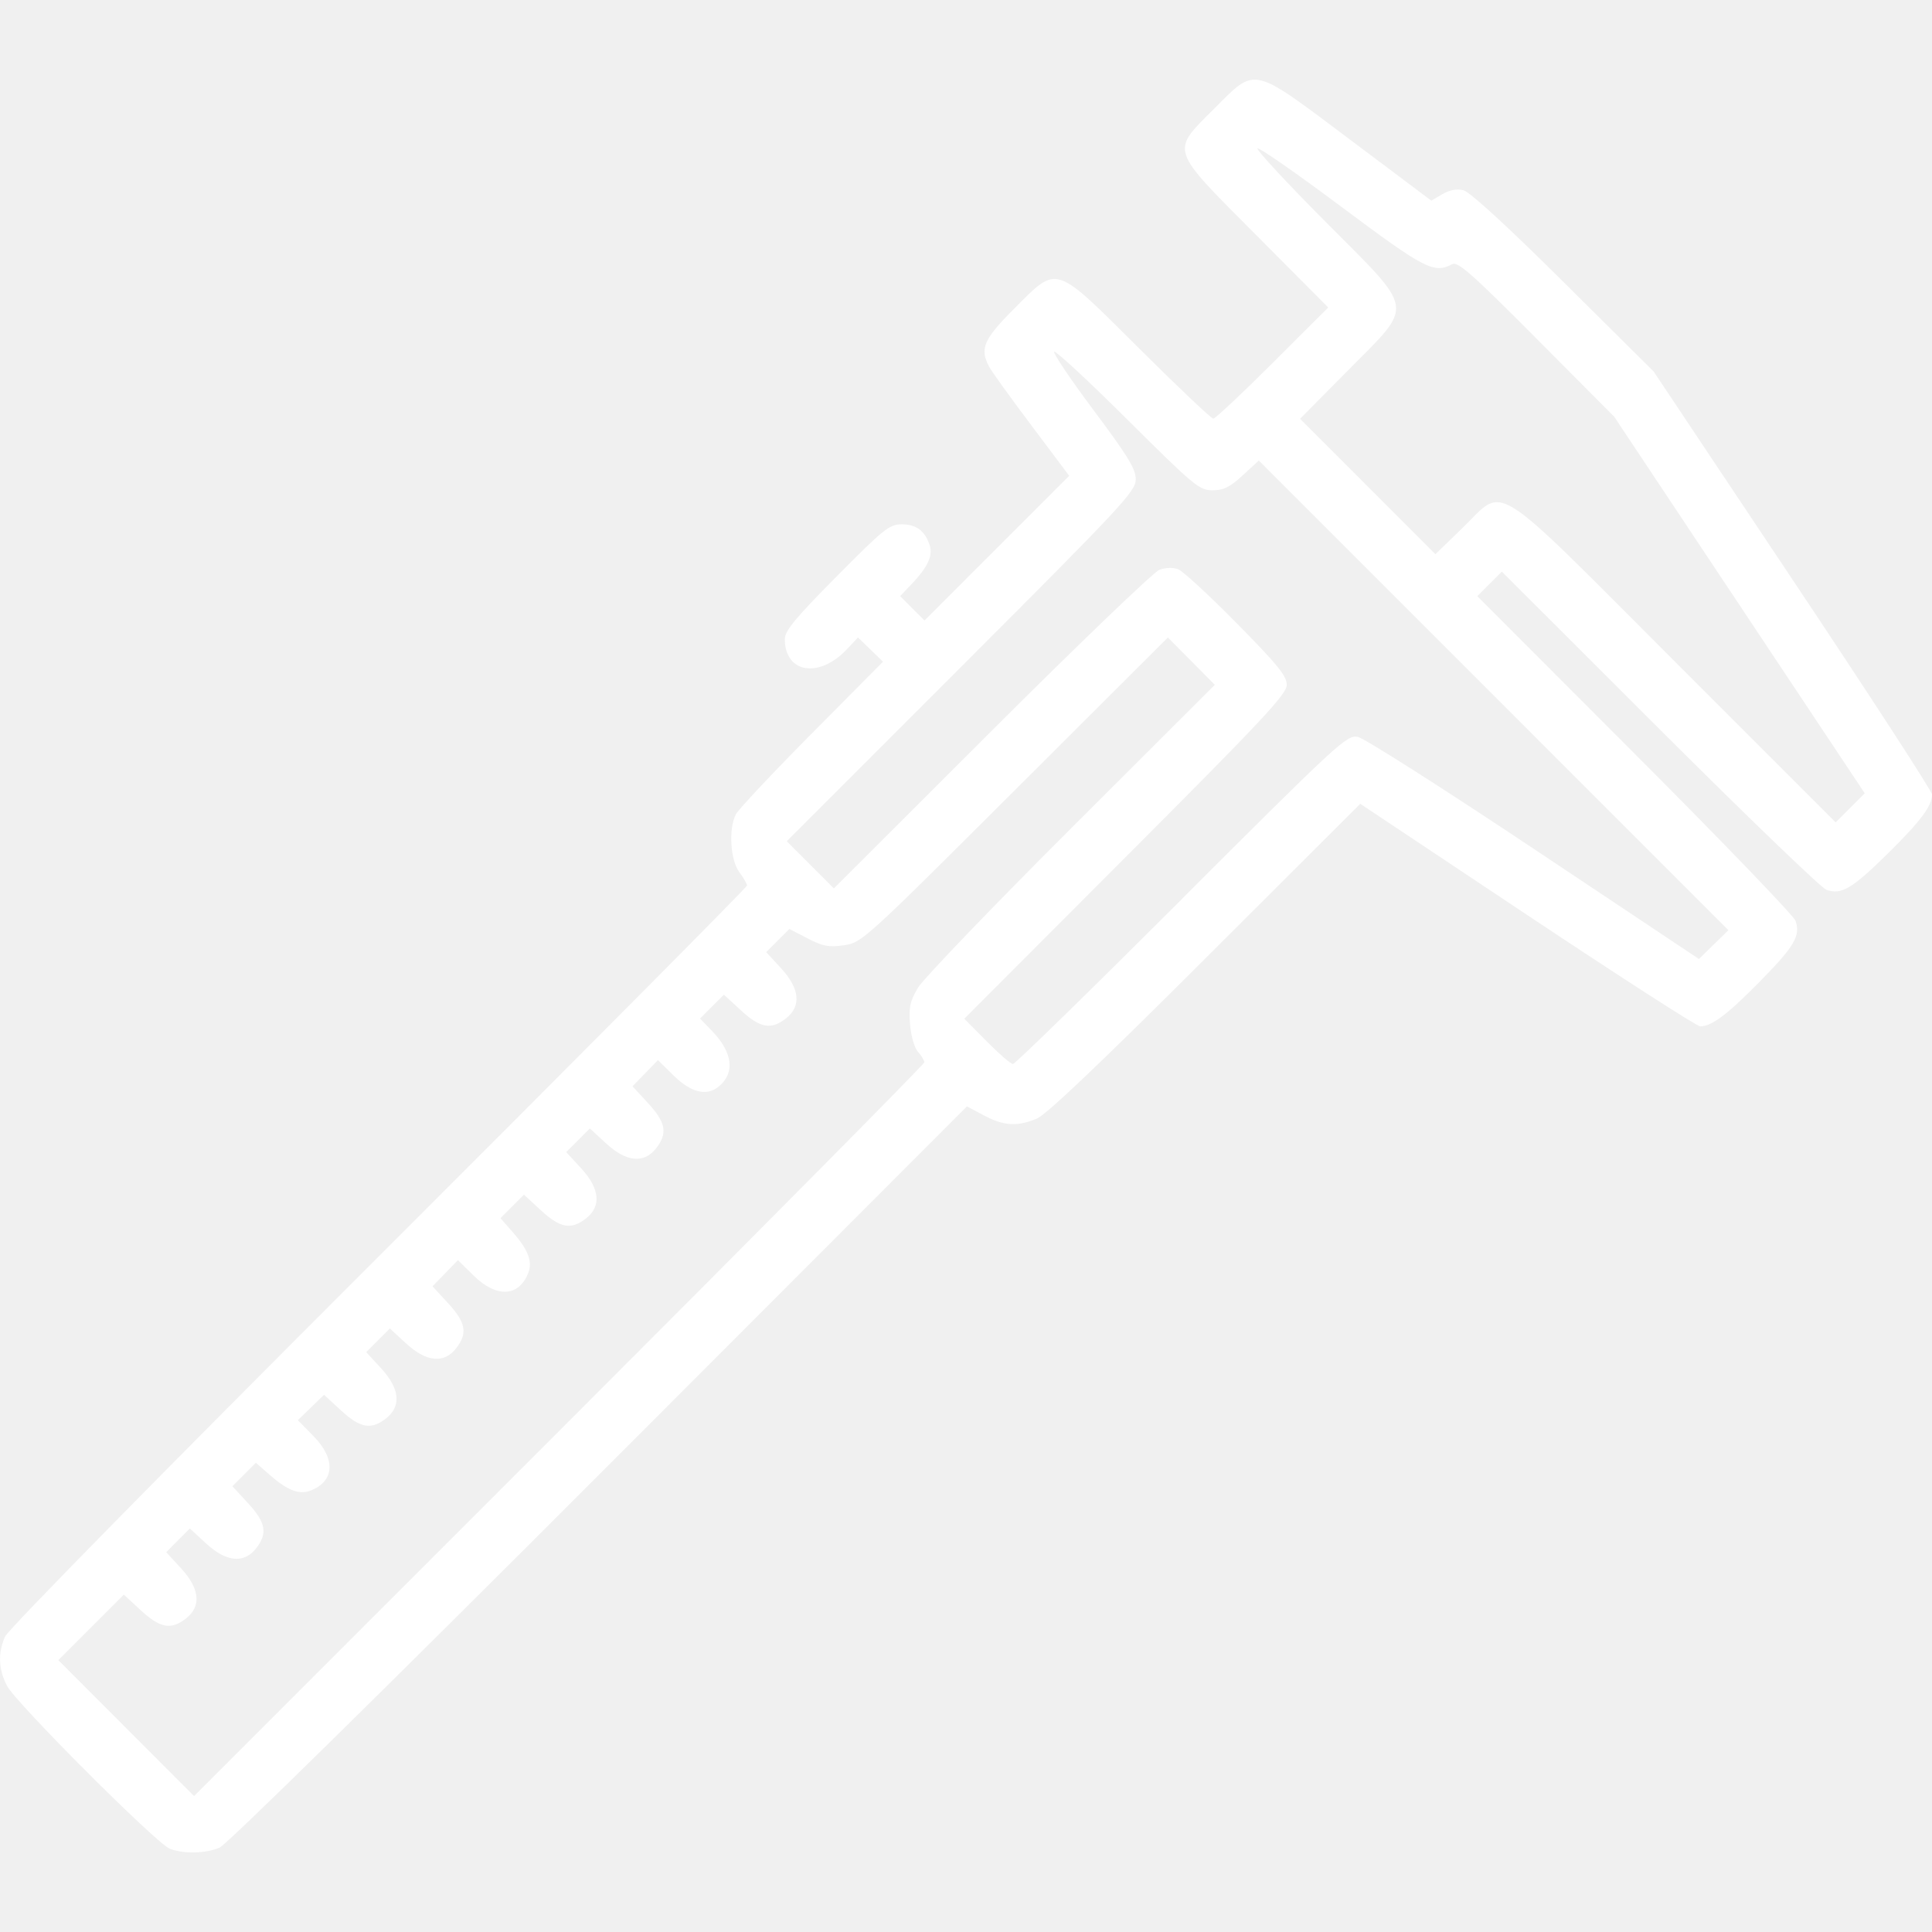
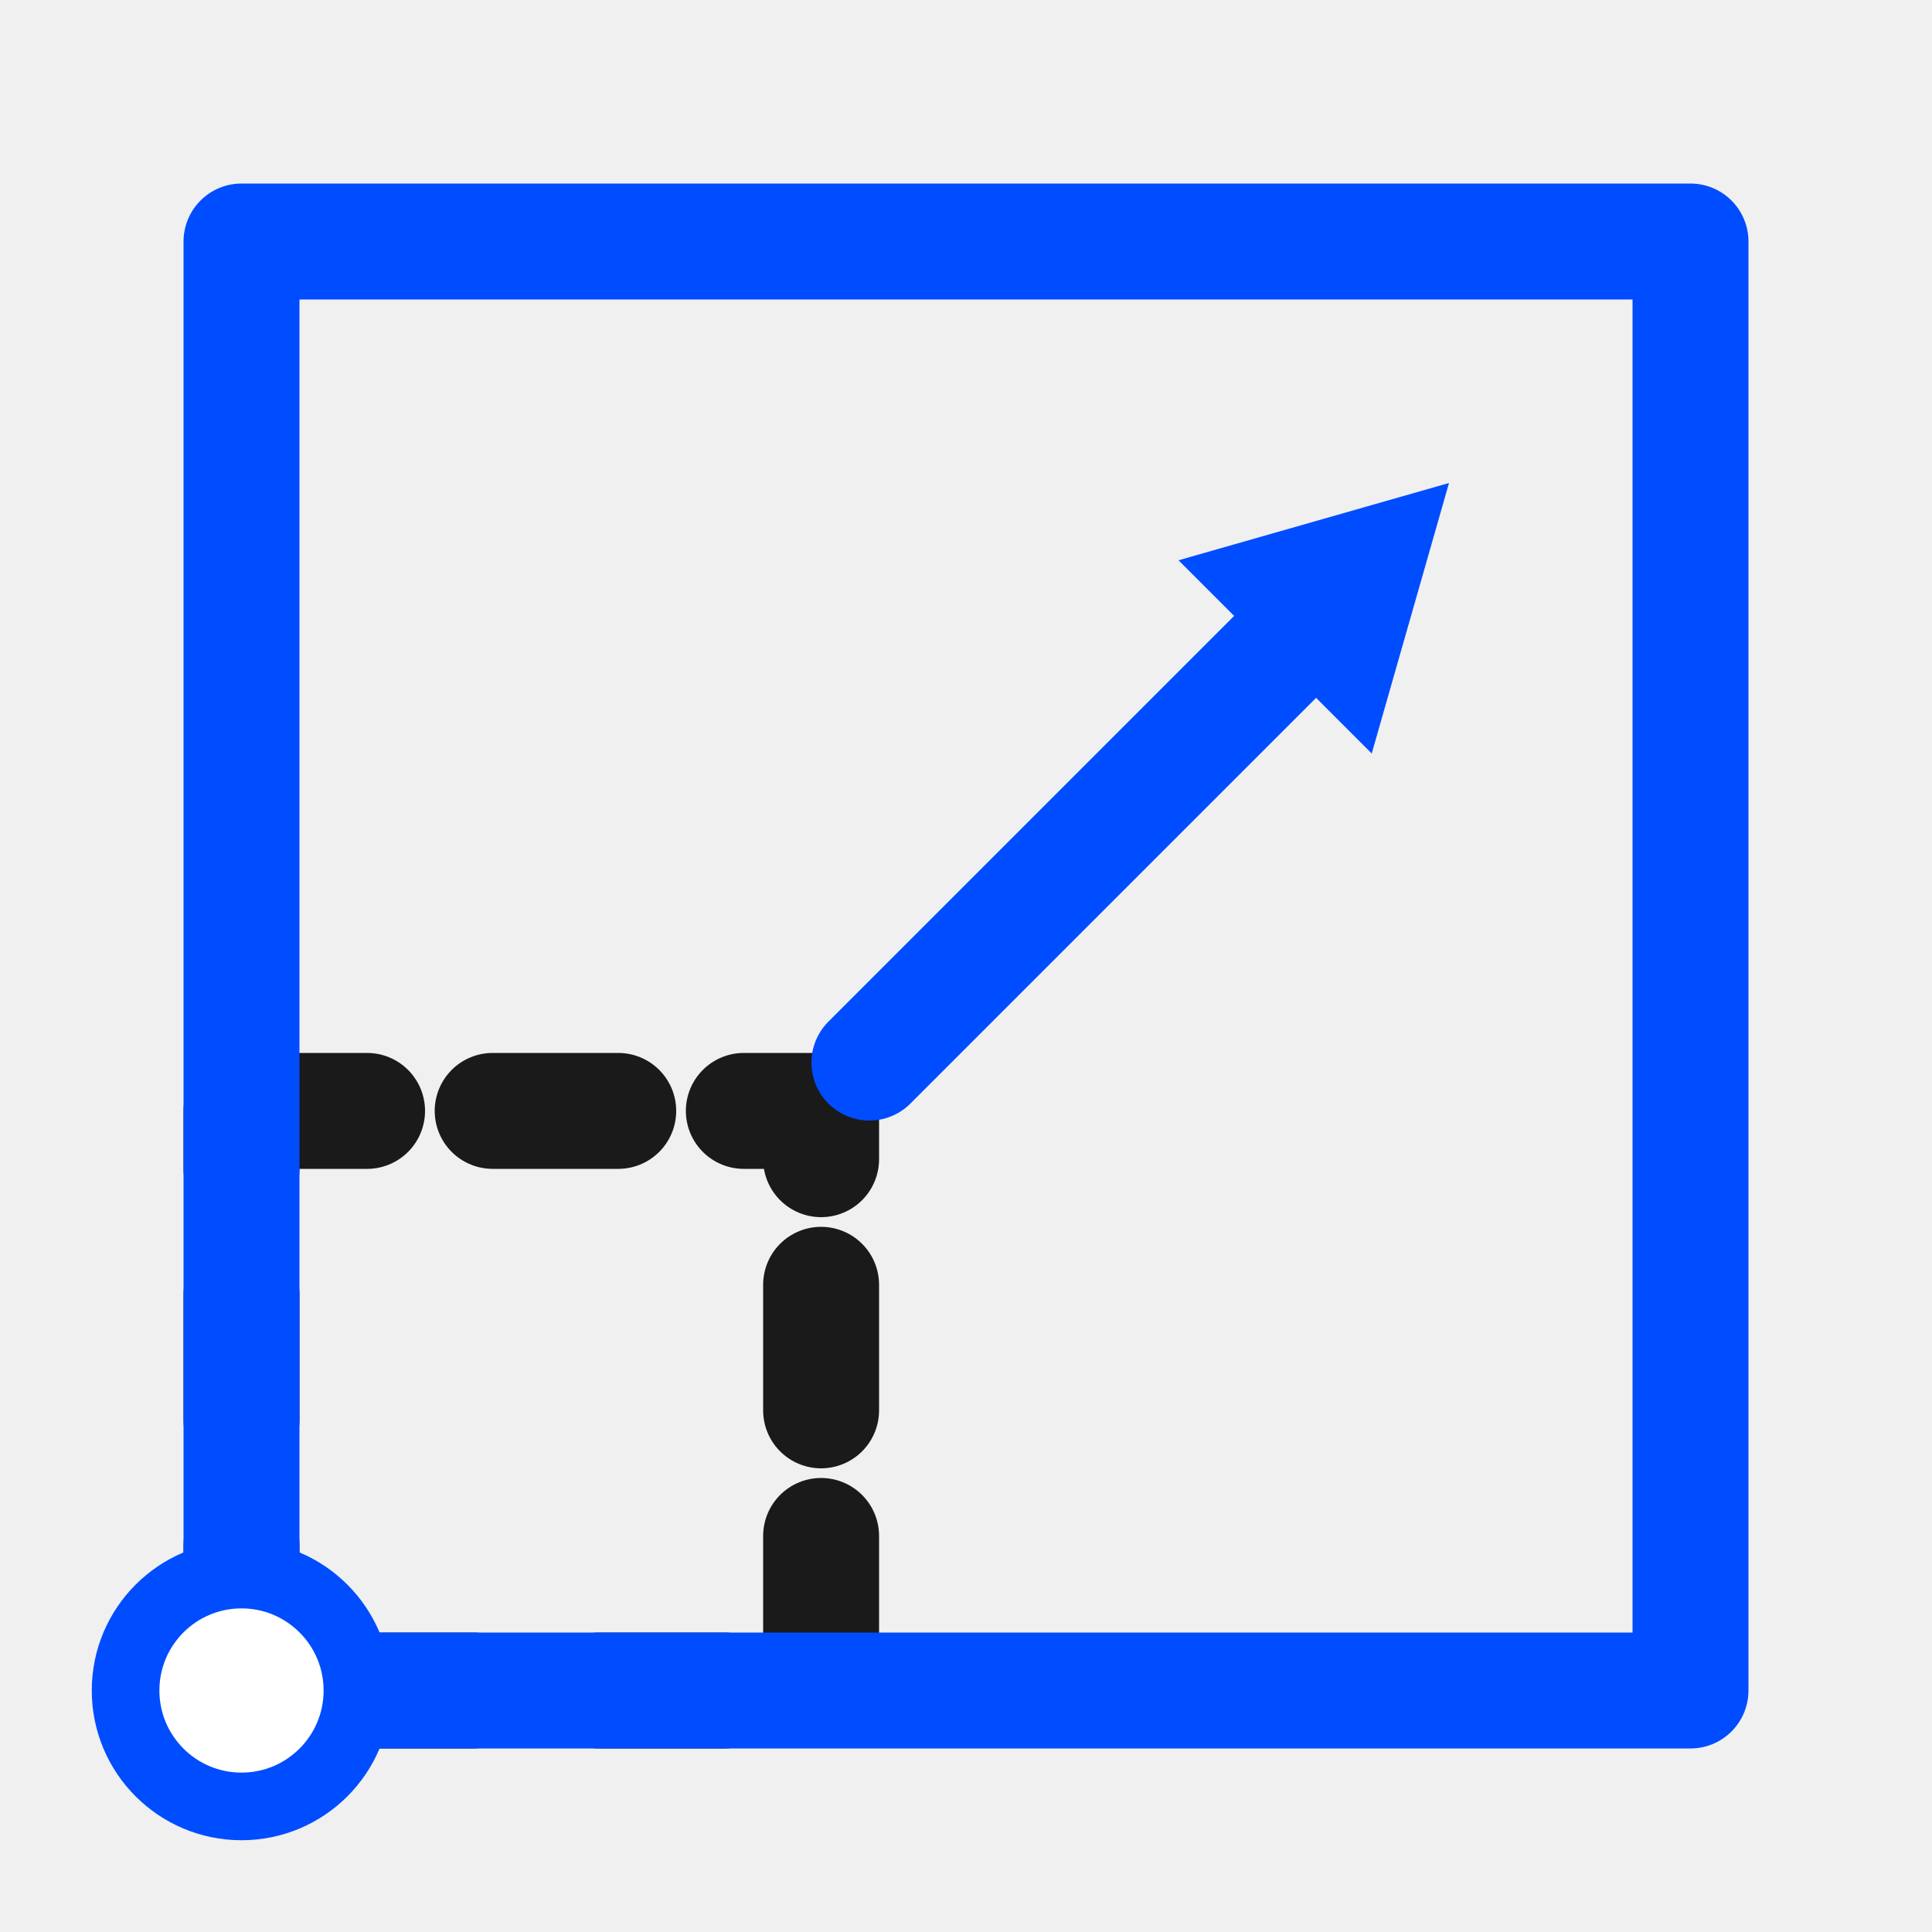
- <svg xmlns="http://www.w3.org/2000/svg" width="40mm" height="40mm" viewBox="0 0 40 40" version="1.1" id="svg1" xml:space="preserve">
-   <defs id="defs1">
-     <linearGradient id="swatch2">
-       <stop style="stop-color:#000000;stop-opacity:1;" offset="0" id="stop2" />
-     </linearGradient>
-     <linearGradient id="swatch6">
-       <stop style="stop-color:#000000;stop-opacity:0;" offset="0" id="stop6" />
-     </linearGradient>
-   </defs>
-   <g id="layer1" transform="translate(-2.007306,-14.32832)">
-     <path style="fill:#ffffff;stroke-width:1;stroke-dasharray:none;stroke:none;stroke-opacity:1;fill-opacity:1" d="m 5.518,52.601 c -0.276,-0.108 -3.183,-3.017 -3.365,-3.368 -0.178,-0.343 -0.192,-0.676 -0.041,-1.021 0.064,-0.147 3.29,-3.429 7.736,-7.87 4.194,-4.19 7.626,-7.646 7.626,-7.68 0,-0.034 -0.072,-0.16 -0.161,-0.279 -0.186,-0.251 -0.224,-0.897 -0.071,-1.194 0.052,-0.102 0.759,-0.854 1.571,-1.673 l 1.476,-1.488 -0.259,-0.251 -0.259,-0.251 -0.23,0.245 c -0.575,0.611 -1.285,0.494 -1.285,-0.212 0,-0.17 0.219,-0.435 1.071,-1.294 0.986,-0.995 1.093,-1.081 1.355,-1.081 0.3,0 0.485,0.143 0.577,0.446 0.063,0.208 -0.048,0.443 -0.373,0.786 l -0.242,0.255 0.252,0.252 0.252,0.252 1.498,-1.498 1.498,-1.498 -0.783,-1.043 c -0.431,-0.574 -0.824,-1.119 -0.873,-1.212 -0.202,-0.377 -0.118,-0.57 0.521,-1.209 0.907,-0.907 0.808,-0.939 2.591,0.835 0.799,0.795 1.486,1.446 1.527,1.446 0.041,0 0.593,-0.518 1.227,-1.151 l 1.153,-1.151 -1.484,-1.491 c -1.817,-1.826 -1.782,-1.72 -0.873,-2.629 0.87,-0.87 0.753,-0.897 2.813,0.649 l 1.679,1.26 0.227,-0.134 c 0.149,-0.088 0.299,-0.116 0.437,-0.082 0.131,0.032 0.911,0.747 2.074,1.902 l 1.864,1.85 2.882,4.319 c 1.585,2.375 2.882,4.372 2.882,4.438 0,0.238 -0.236,0.554 -0.913,1.221 -0.743,0.733 -0.967,0.865 -1.275,0.753 -0.107,-0.039 -1.663,-1.537 -3.457,-3.329 l -3.262,-3.258 -0.254,0.254 -0.254,0.254 3.258,3.262 c 1.792,1.794 3.29,3.35 3.329,3.457 0.113,0.308 -0.019,0.532 -0.752,1.275 -0.667,0.676 -0.984,0.913 -1.221,0.913 -0.065,0 -1.676,-1.037 -3.578,-2.304 l -3.459,-2.304 -3.204,3.199 c -2.177,2.174 -3.297,3.238 -3.494,3.32 -0.405,0.168 -0.684,0.151 -1.093,-0.067 l -0.352,-0.187 -7.61,7.618 c -4.436,4.441 -7.715,7.664 -7.861,7.727 -0.287,0.125 -0.751,0.135 -1.038,0.023 z M 21.145,36.324 c 0,-0.04 -0.059,-0.137 -0.13,-0.216 -0.075,-0.083 -0.145,-0.326 -0.166,-0.569 -0.029,-0.355 -0.002,-0.48 0.164,-0.761 0.11,-0.184 1.538,-1.671 3.173,-3.303 l 2.973,-2.968 -0.486,-0.49 -0.486,-0.49 -3.166,3.159 c -3.12,3.113 -3.172,3.16 -3.541,3.213 -0.314,0.045 -0.436,0.022 -0.752,-0.142 l -0.378,-0.196 -0.24,0.24 -0.24,0.24 0.309,0.335 c 0.387,0.42 0.423,0.785 0.103,1.036 -0.309,0.243 -0.535,0.203 -0.933,-0.164 l -0.354,-0.326 -0.247,0.247 -0.247,0.247 0.246,0.255 c 0.431,0.447 0.483,0.868 0.143,1.151 -0.249,0.207 -0.573,0.13 -0.929,-0.219 l -0.332,-0.326 -0.263,0.271 -0.263,0.271 0.325,0.353 c 0.366,0.397 0.406,0.623 0.163,0.932 -0.252,0.32 -0.617,0.283 -1.036,-0.103 l -0.335,-0.309 -0.245,0.245 -0.245,0.245 0.309,0.335 c 0.387,0.42 0.423,0.785 0.103,1.036 -0.309,0.243 -0.534,0.203 -0.933,-0.164 l -0.354,-0.326 -0.243,0.243 -0.243,0.243 0.252,0.287 c 0.318,0.362 0.414,0.609 0.326,0.84 -0.191,0.502 -0.655,0.53 -1.127,0.068 l -0.332,-0.326 -0.263,0.271 -0.263,0.271 0.325,0.353 c 0.366,0.397 0.406,0.623 0.163,0.932 -0.252,0.32 -0.617,0.283 -1.036,-0.103 l -0.335,-0.309 -0.245,0.245 -0.245,0.245 0.309,0.335 c 0.387,0.42 0.423,0.785 0.103,1.036 -0.308,0.243 -0.535,0.203 -0.932,-0.163 l -0.353,-0.325 -0.271,0.263 -0.271,0.263 0.326,0.332 c 0.463,0.471 0.435,0.936 -0.068,1.127 -0.231,0.088 -0.478,-0.008 -0.84,-0.326 l -0.287,-0.252 -0.243,0.243 -0.243,0.243 0.326,0.354 c 0.367,0.399 0.407,0.624 0.164,0.933 -0.252,0.32 -0.617,0.283 -1.036,-0.103 l -0.335,-0.309 -0.245,0.245 -0.245,0.246 0.309,0.335 c 0.387,0.42 0.423,0.785 0.103,1.036 -0.309,0.243 -0.534,0.203 -0.934,-0.165 l -0.355,-0.327 -0.678,0.678 -0.678,0.678 1.405,1.407 1.405,1.407 7.56,-7.56 c 4.158,-4.158 7.56,-7.592 7.56,-7.632 z m 5.325,-3.377 c 3.269,-3.265 3.423,-3.408 3.651,-3.362 0.131,0.026 1.773,1.071 3.649,2.323 l 3.412,2.275 0.305,-0.298 0.305,-0.298 -4.861,-4.862 -4.861,-4.862 -0.335,0.308 c -0.264,0.244 -0.396,0.308 -0.625,0.308 -0.272,0 -0.382,-0.091 -1.758,-1.46 -0.807,-0.803 -1.491,-1.437 -1.519,-1.409 -0.028,0.028 0.34,0.575 0.819,1.215 0.708,0.947 0.87,1.212 0.87,1.428 0,0.245 -0.268,0.533 -3.613,3.879 l -3.613,3.614 0.488,0.488 0.488,0.488 3.262,-3.258 c 1.794,-1.792 3.359,-3.294 3.477,-3.338 0.131,-0.049 0.284,-0.053 0.391,-0.011 0.097,0.038 0.642,0.541 1.211,1.118 0.846,0.857 1.035,1.09 1.035,1.274 0,0.192 -0.487,0.713 -3.338,3.569 l -3.338,3.344 0.464,0.469 c 0.255,0.258 0.499,0.469 0.543,0.469 0.044,0 1.615,-1.534 3.493,-3.41 z M 38.022,26.855 35.428,22.956 33.82,21.34 c -1.333,-1.34 -1.631,-1.604 -1.745,-1.543 -0.378,0.202 -0.568,0.104 -2.295,-1.187 -0.928,-0.693 -1.71,-1.237 -1.738,-1.209 -0.028,0.028 0.606,0.712 1.409,1.519 1.878,1.887 1.846,1.68 0.467,3.075 l -0.994,1.004 1.401,1.402 1.401,1.402 0.561,-0.544 c 0.899,-0.872 0.521,-1.111 4.406,2.776 l 3.32,3.32 0.301,-0.301 0.301,-0.301 z" id="path3" />
-   </g>
+ <svg xmlns="http://www.w3.org/2000/svg" width="40mm" height="40mm" viewBox="0 0 40 40" version="1.1">
+   <rect x="5" y="23" width="12" height="12" style="fill:none;stroke:#1a1a1a;stroke-width:2.4;stroke-linecap:round;stroke-linejoin:round;stroke-dasharray:2.6 2.6" />
+   <rect x="5" y="5" width="30" height="30" style="fill:none;stroke:#004cff;stroke-width:2.4;stroke-linecap:round;stroke-linejoin:round" />
+   <path d="M 18,22 L 27.5,12.5" style="fill:none;stroke:#004cff;stroke-width:2.4;stroke-linecap:round;stroke-linejoin:round" />
+   <path d="M 30,10 l -1.6,5.6 l -4,-4 z" style="fill:#004cff;stroke:none" />
+   <circle cx="5" cy="35" r="2.4" style="fill:#ffffff;stroke:#004cff;stroke-width:1.4" />
</svg>
